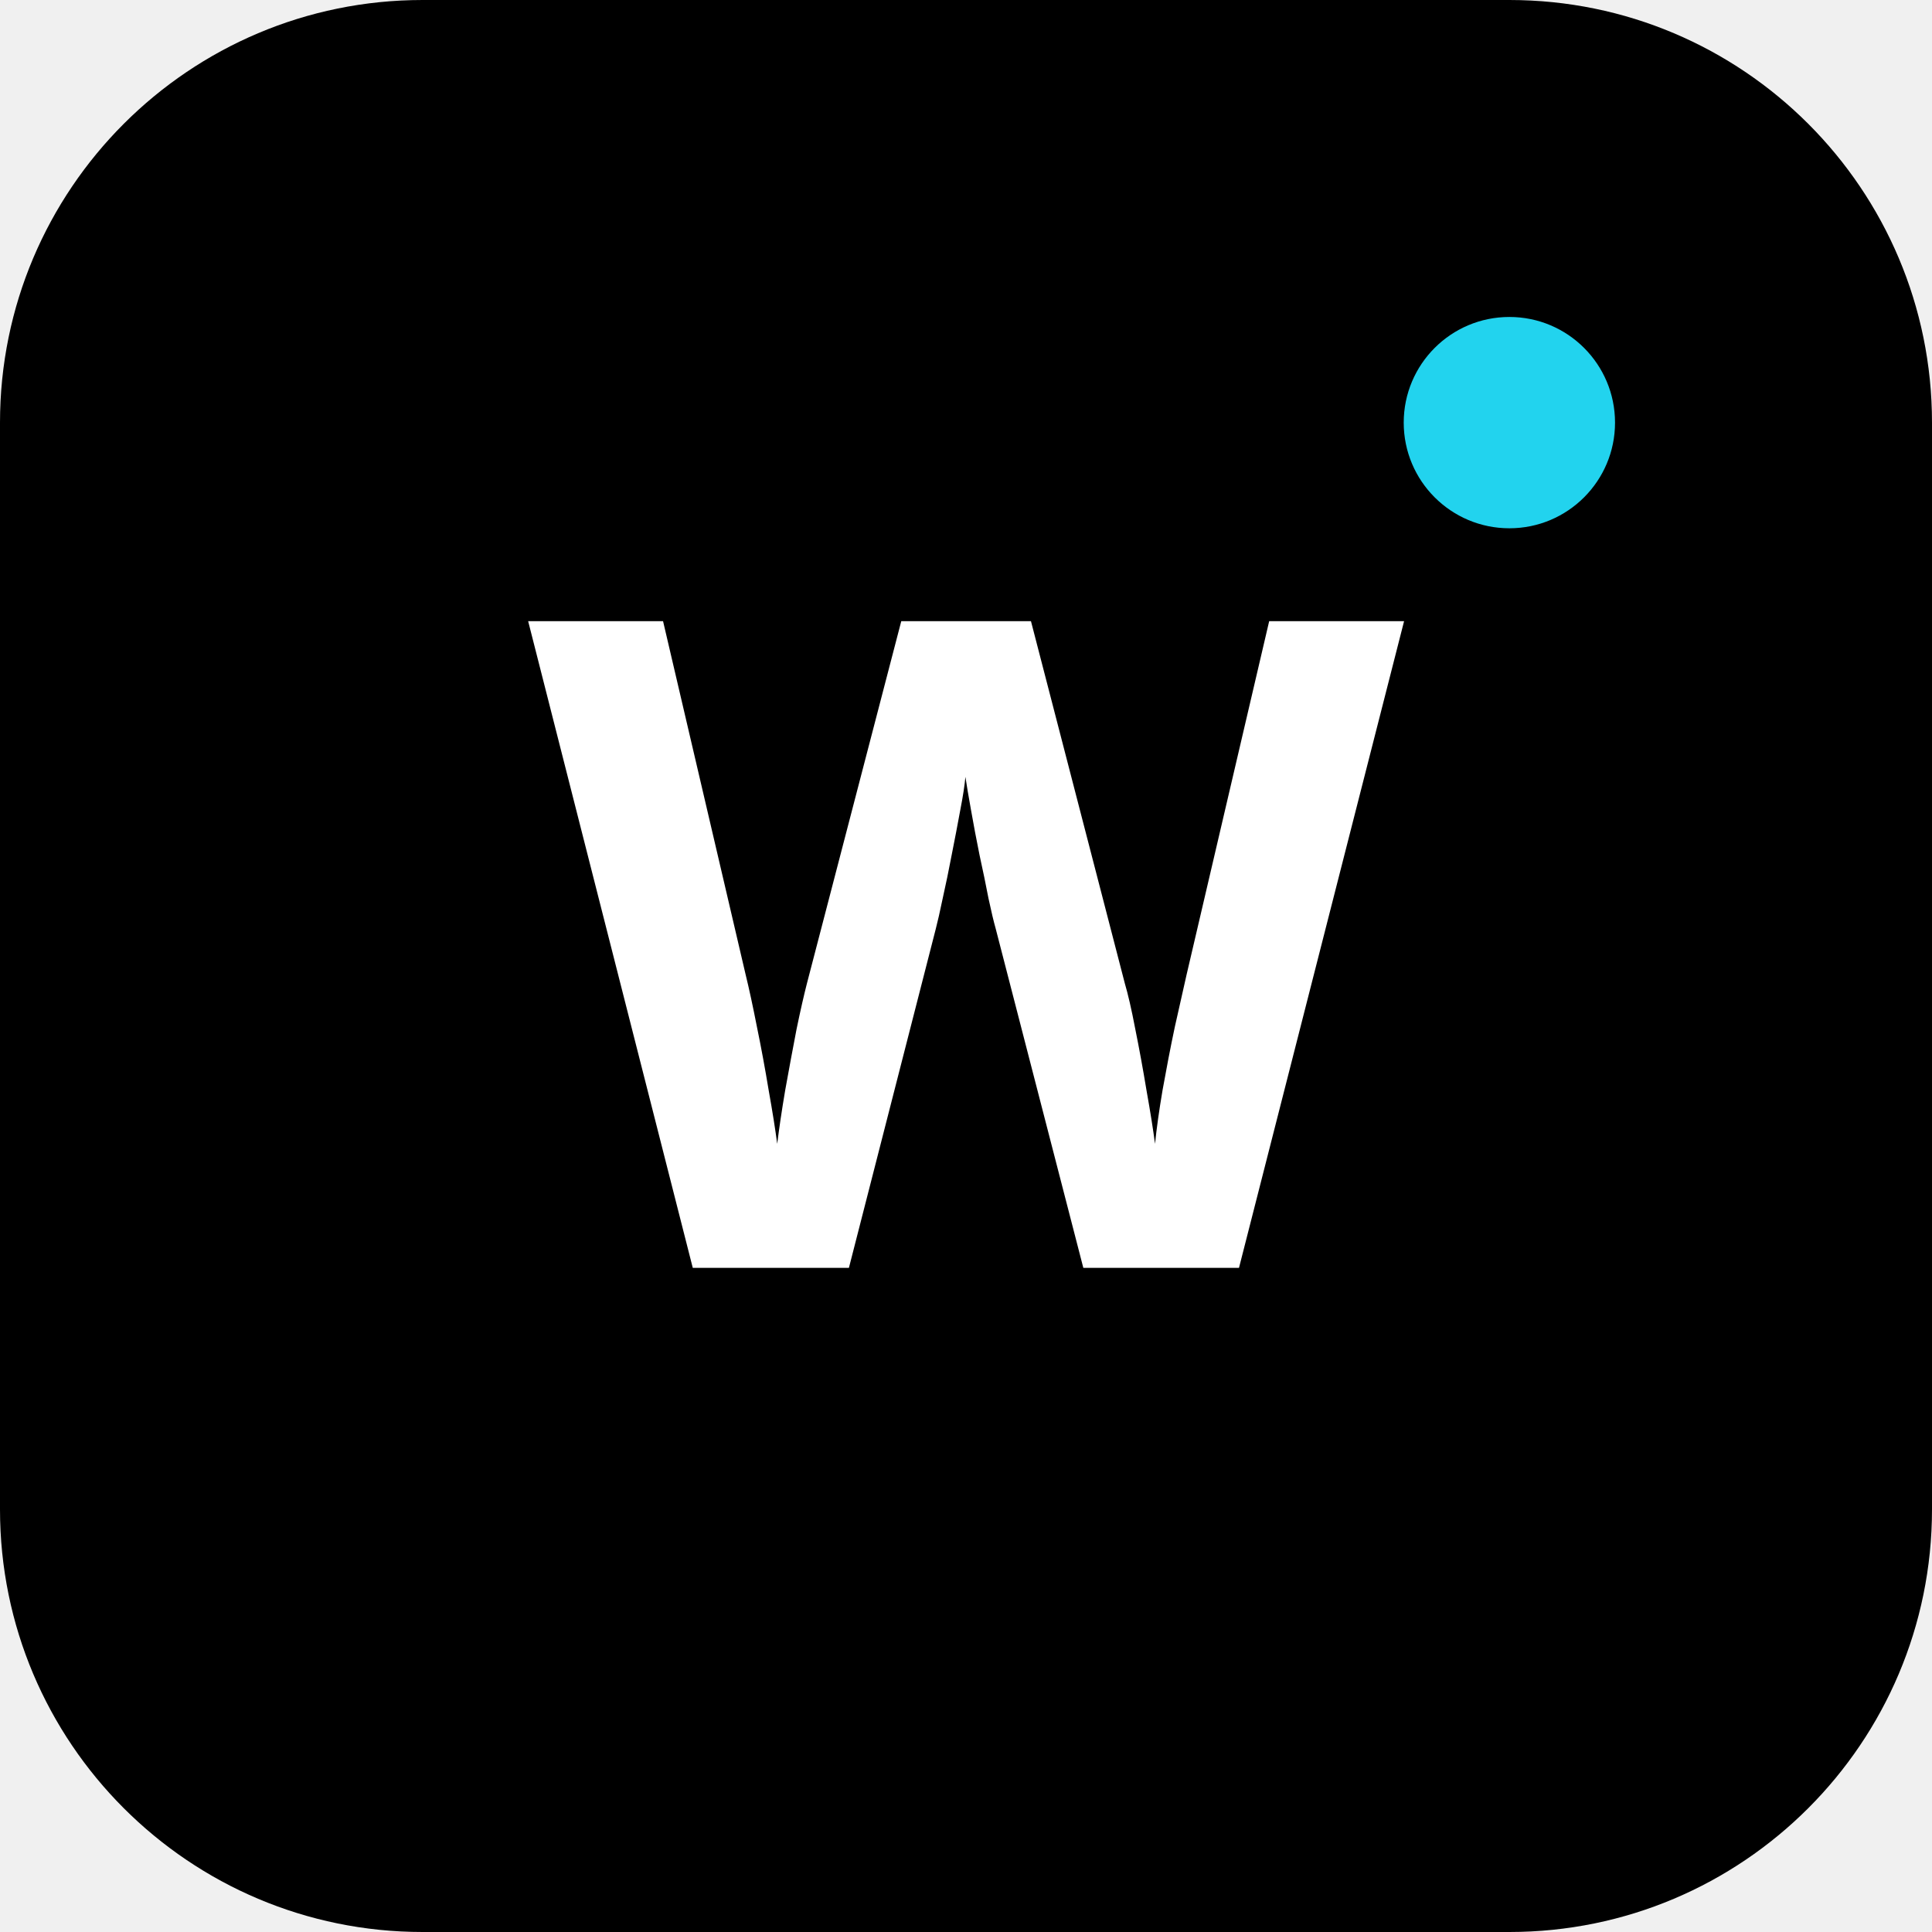
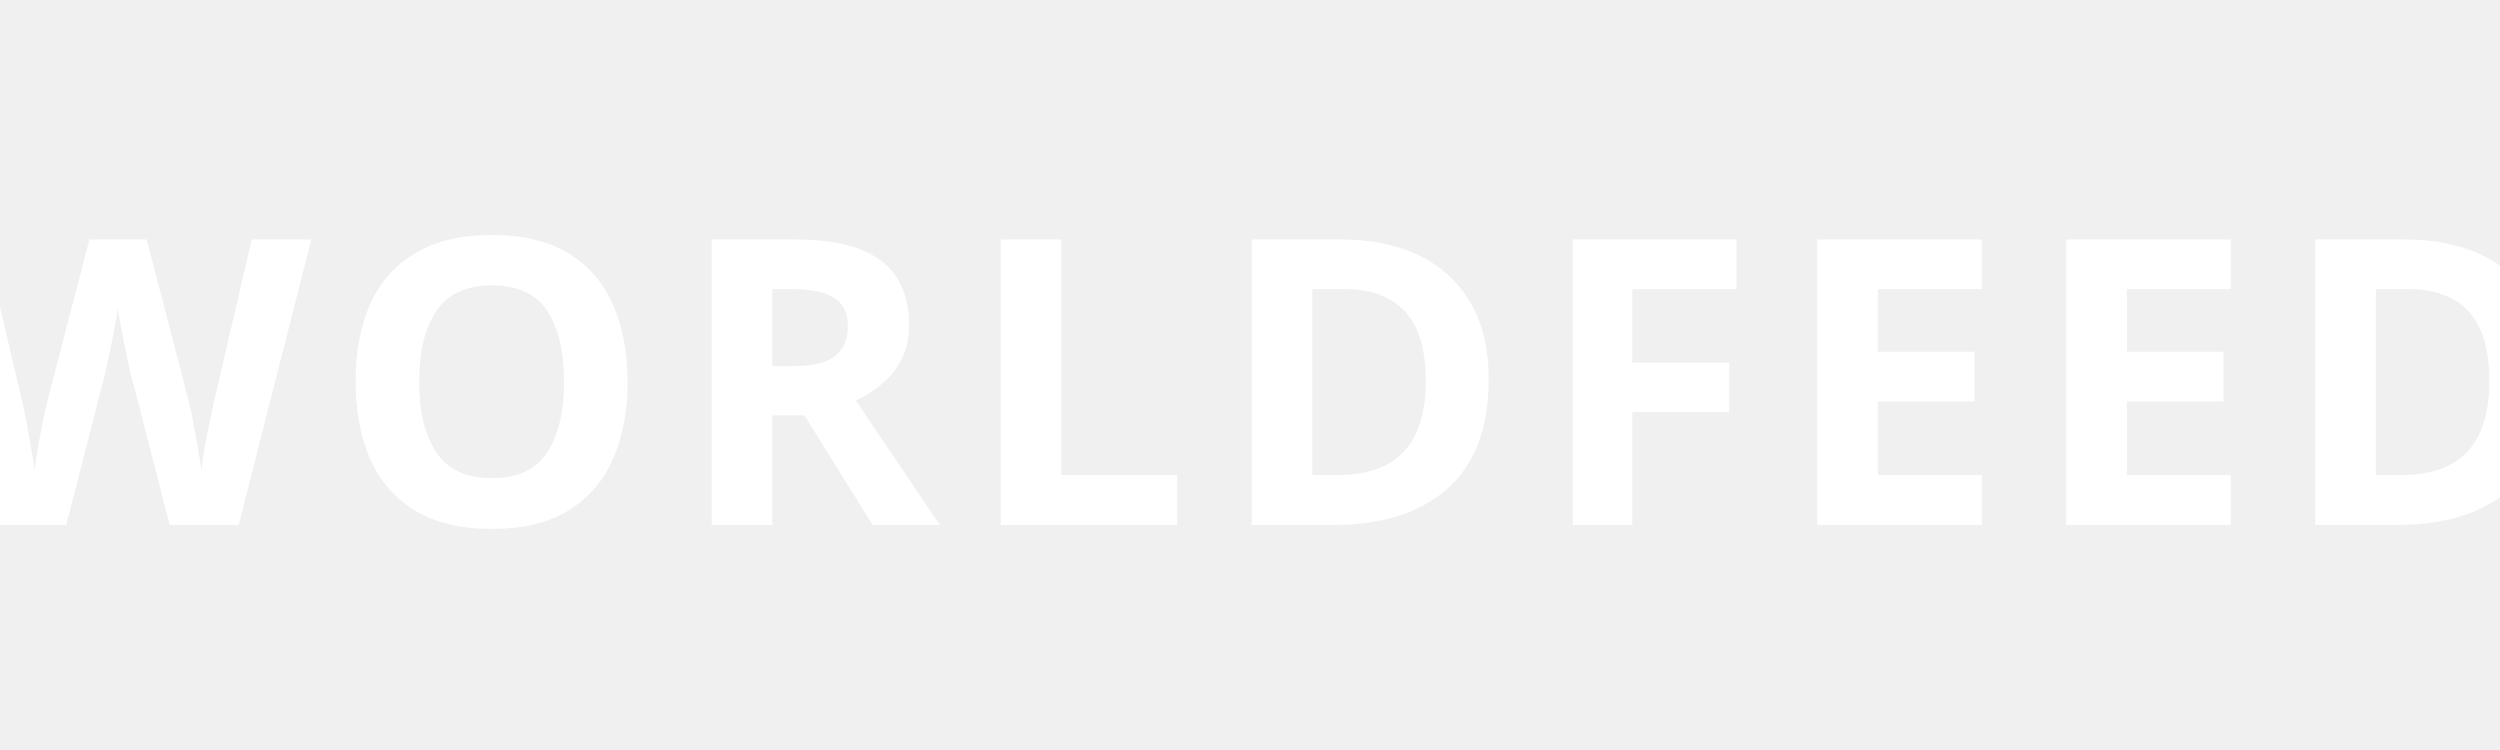
- <svg xmlns="http://www.w3.org/2000/svg" width="64" height="64" viewBox="0 0 64 64">
-   <rect width="64" height="64" rx="14" fill="#000000" />
-   <text x="32" y="42" font-family="Archivo, Arial Black, sans-serif" font-size="30" font-weight="900" fill="#ffffff" text-anchor="middle" letter-spacing="-1">W</text>
-   <circle cx="50" cy="14" r="3.5" fill="#22d3ee" />
+ <svg xmlns="http://www.w3.org/2000/svg" width="200" height="60" viewBox="0 0 200 60" fill="none">
+   <text x="100" y="42" font-family="Archivo, sans-serif" font-size="32" font-weight="900" fill="#ffffff" text-anchor="middle" letter-spacing="2">WORLDFEED</text>
</svg>
